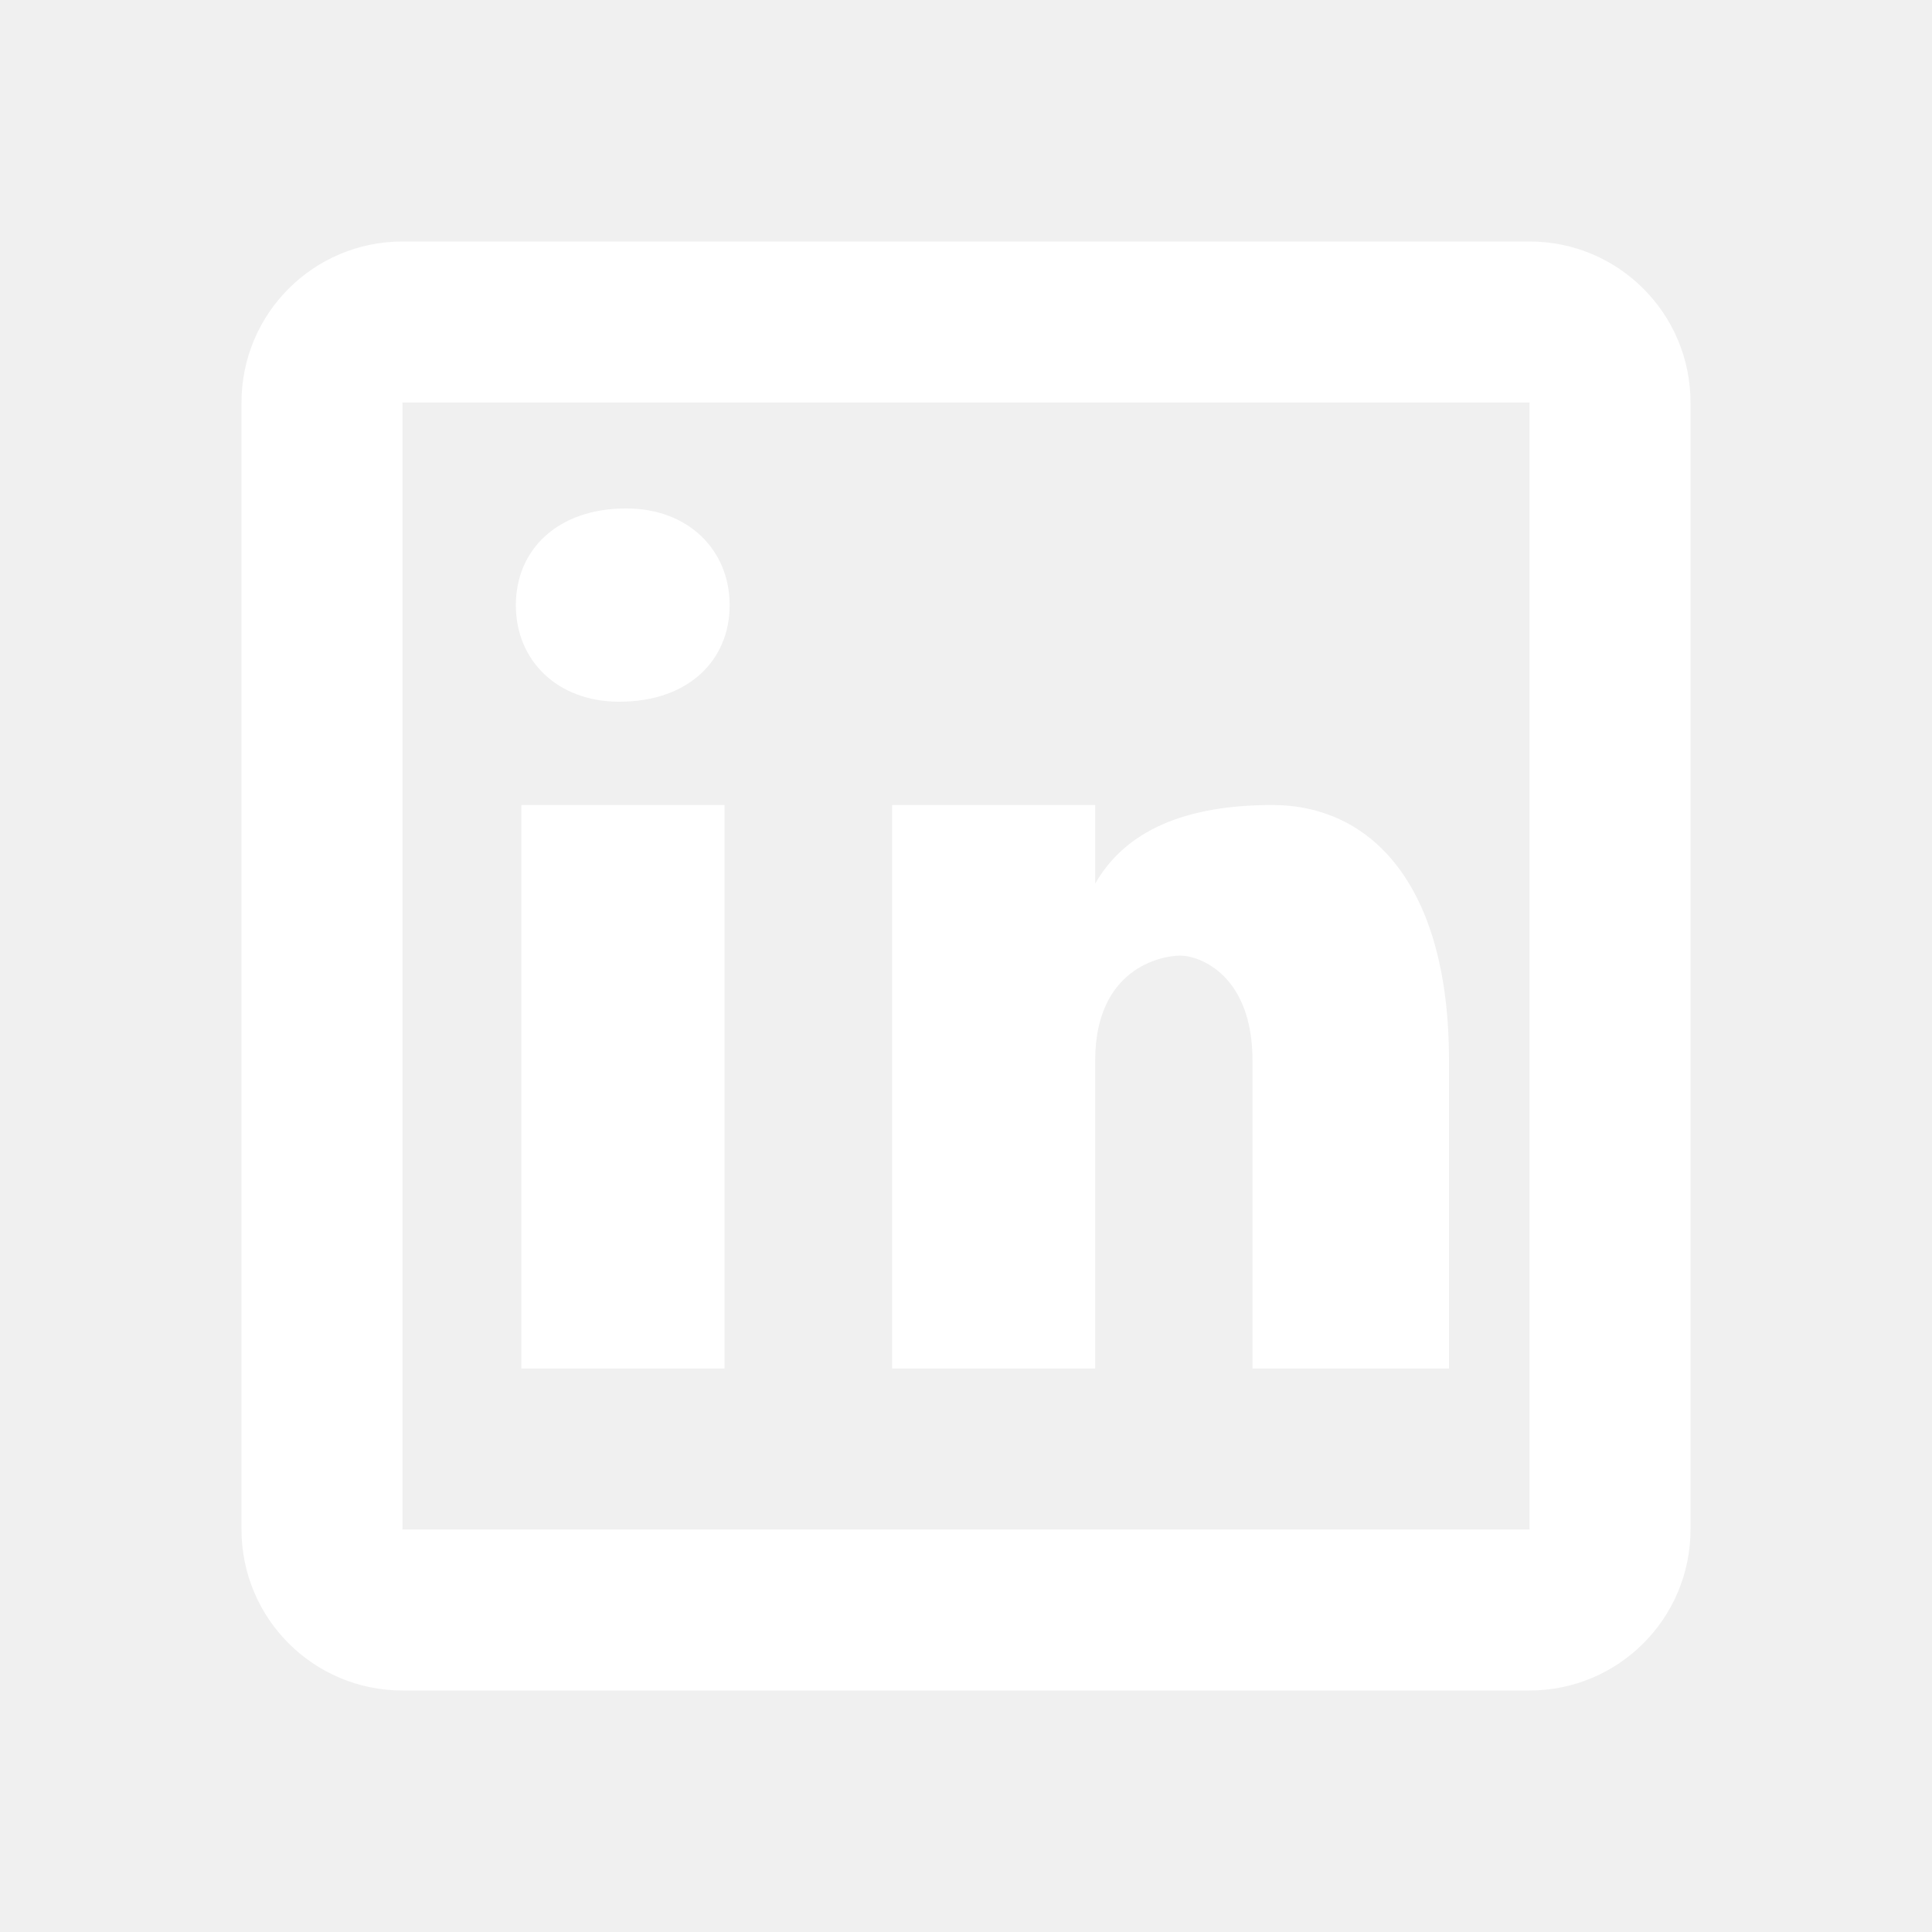
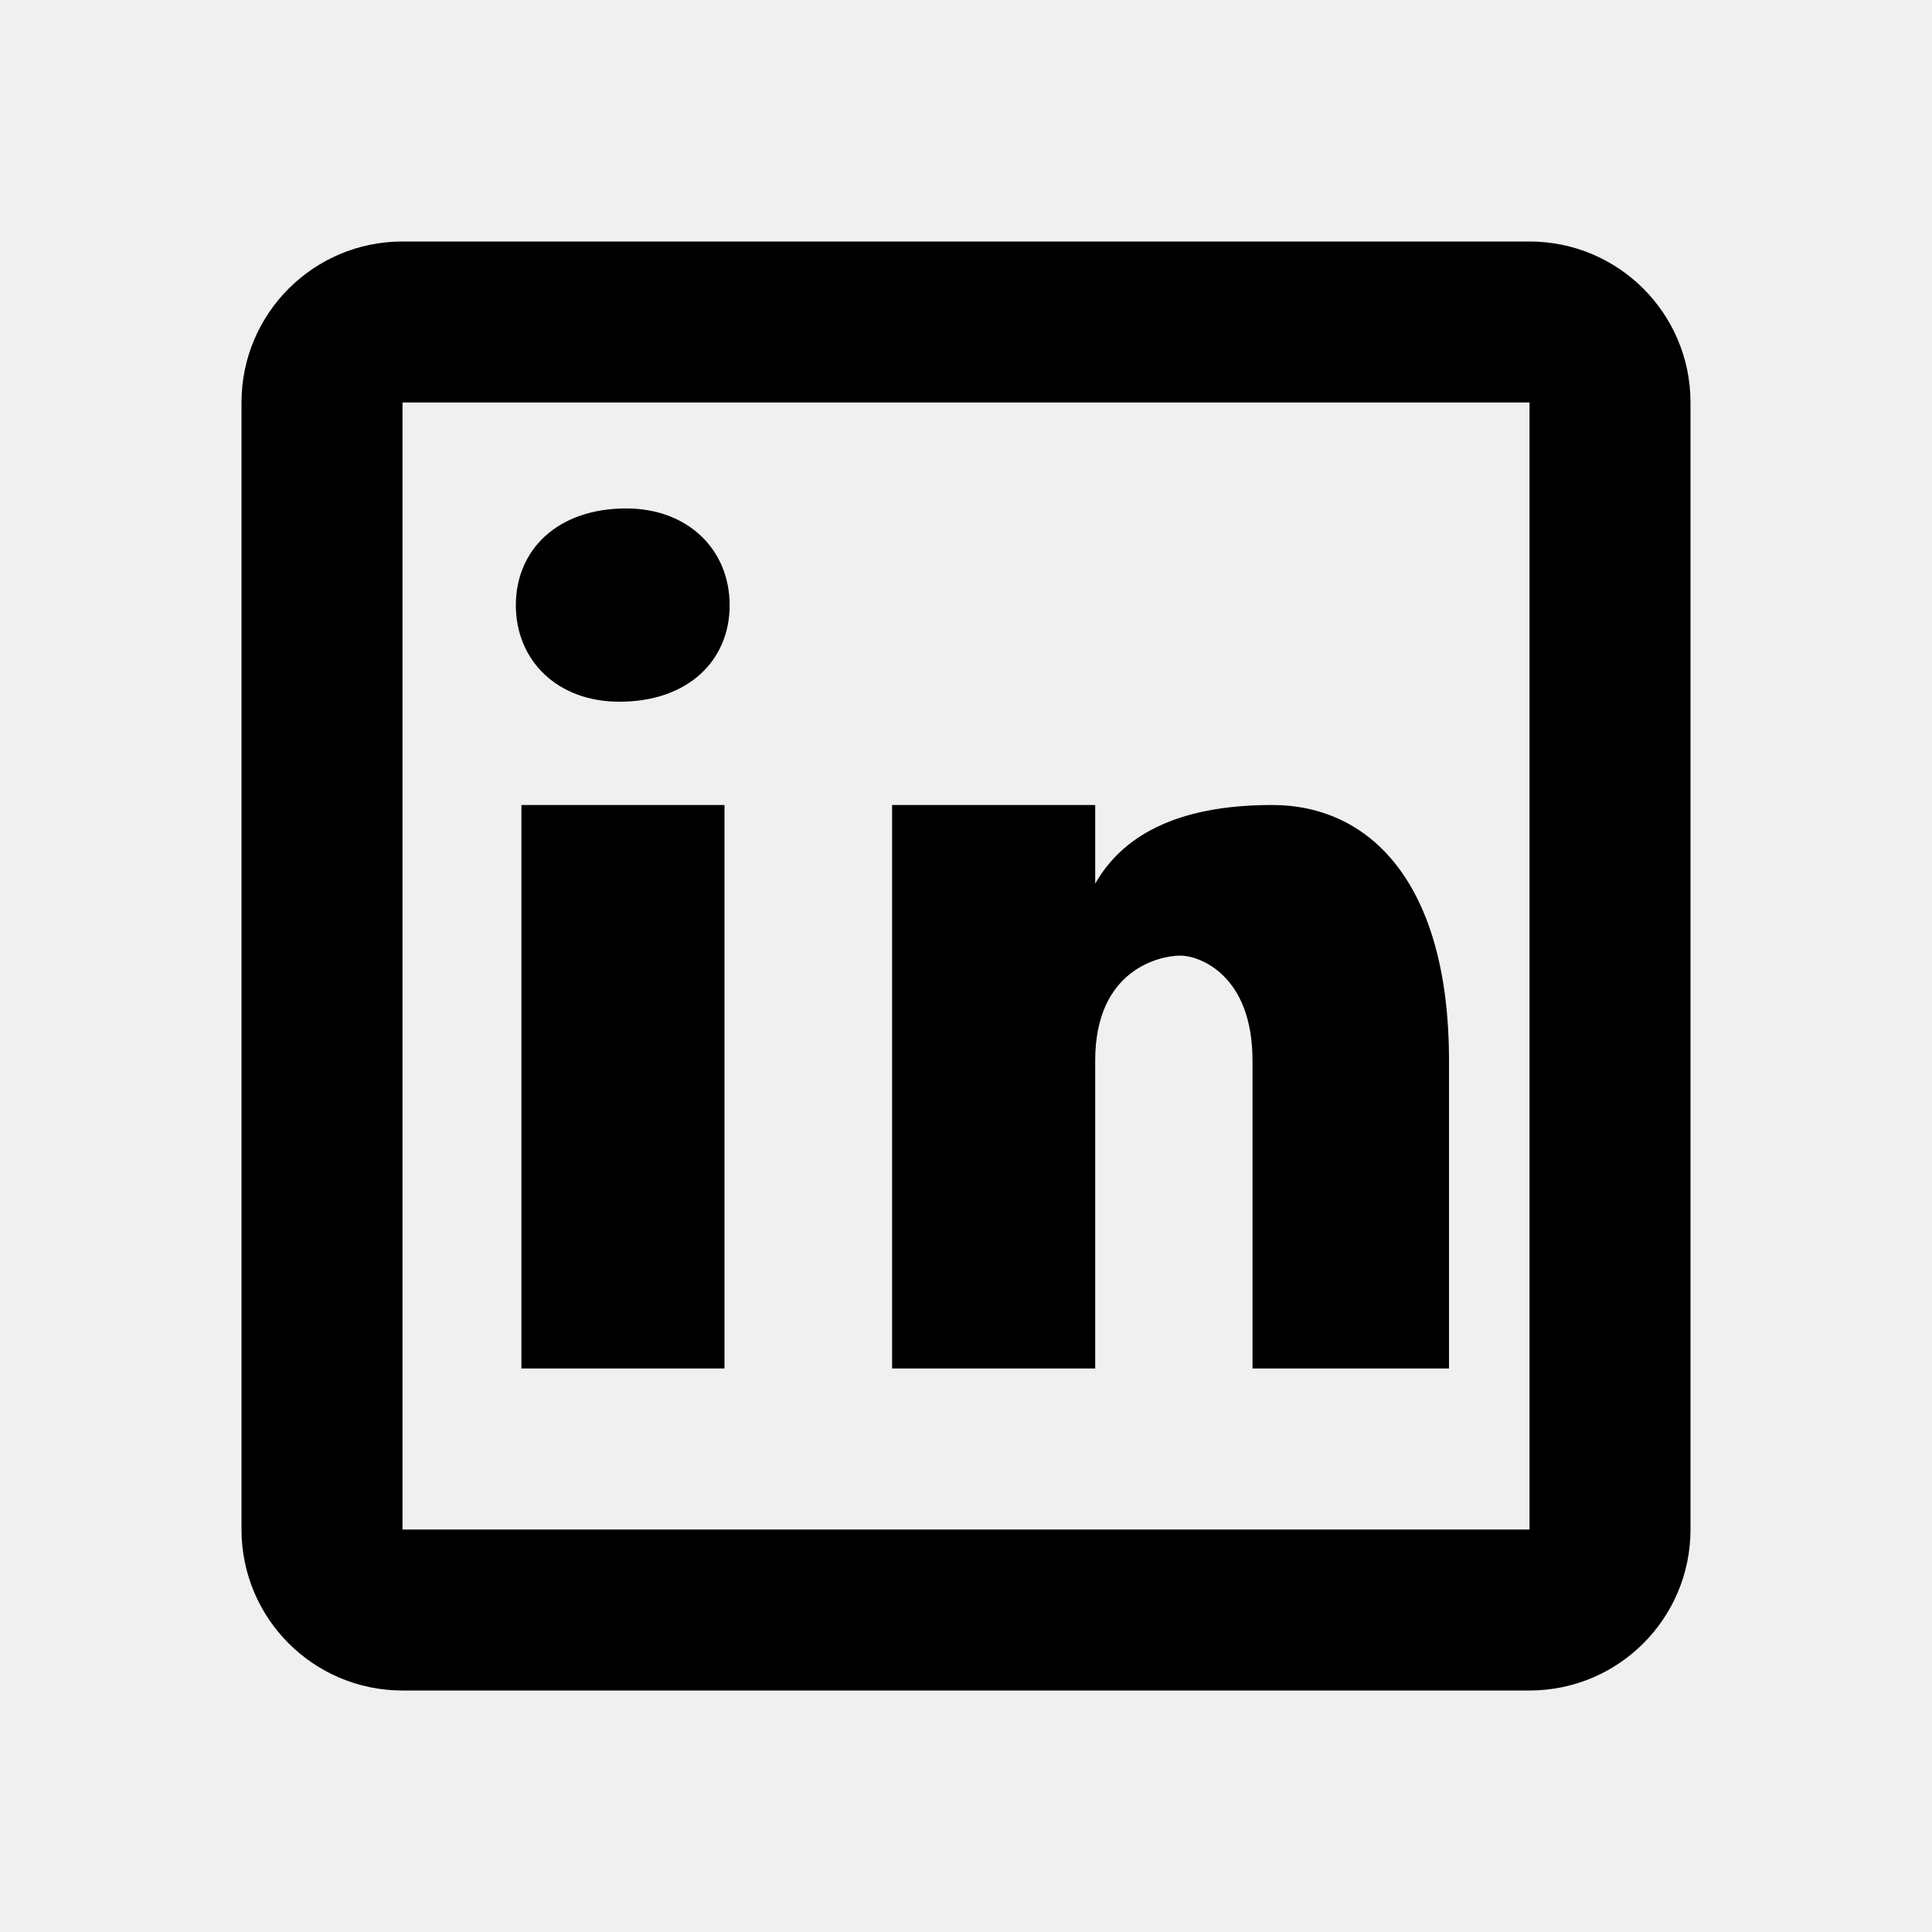
- <svg xmlns="http://www.w3.org/2000/svg" fill="#fff" viewBox="0 0 24 24" width="96px" height="96px">
+ <svg xmlns="http://www.w3.org/2000/svg" fill="#000" viewBox="0 0 24 24" width="96px" height="96px">
  <path d="M 5 3 C 3.895 3 3 3.895 3 5 L 3 19 C 3 20.105 3.895 21 5 21 L 19 21 C 20.105 21 21 20.105 21 19 L 21 5 C 21 3.895 20.105 3 19 3 L 5 3 z M 5 5 L 19 5 L 19 19 L 5 19 L 5 5 z M 7.779 6.316 C 6.922 6.316 6.408 6.832 6.408 7.518 C 6.408 8.204 6.922 8.717 7.693 8.717 C 8.55 8.717 9.064 8.204 9.064 7.518 C 9.064 6.832 8.55 6.316 7.779 6.316 z M 6.477 10 L 6.477 17 L 9 17 L 9 10 L 6.477 10 z M 11.082 10 L 11.082 17 L 13.605 17 L 13.605 13.174 C 13.605 12.035 14.418 11.871 14.662 11.871 C 14.906 11.871 15.559 12.116 15.559 13.174 L 15.559 17 L 18 17 L 18 13.174 C 18 10.977 17.024 10 15.803 10 C 14.582 10 13.93 10.407 13.605 10.977 L 13.605 10 L 11.082 10 z" />
</svg>
